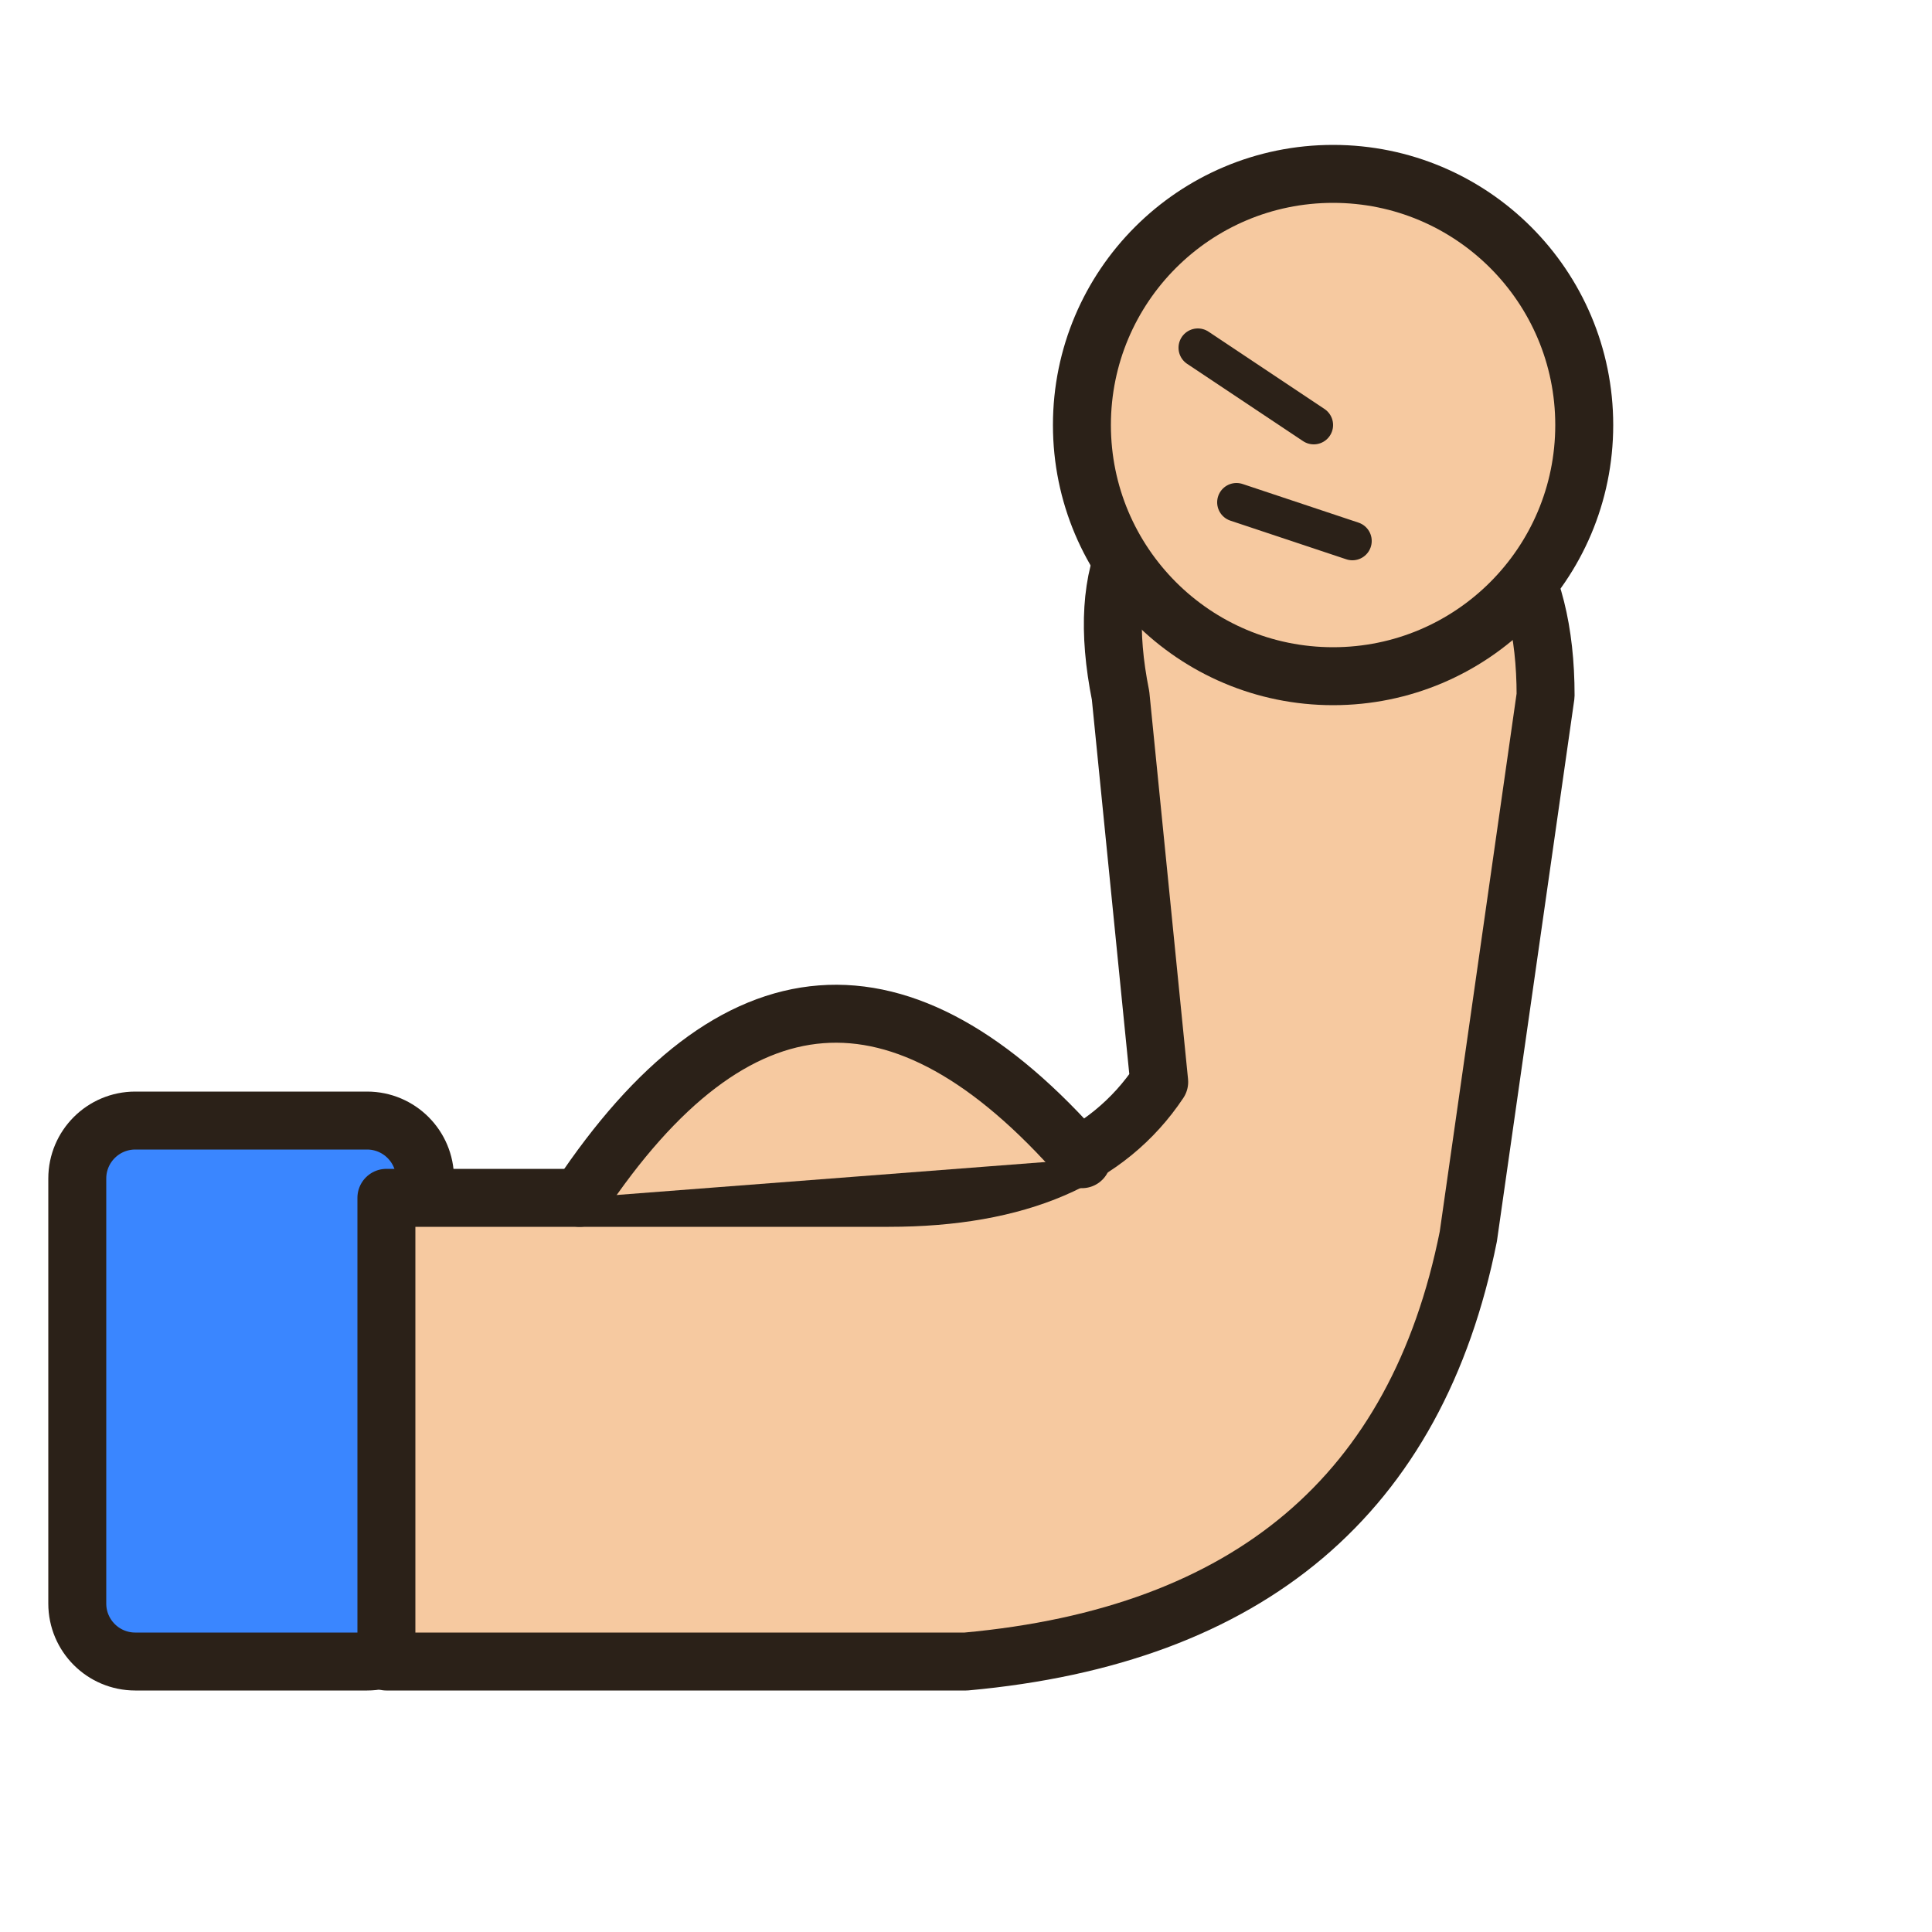
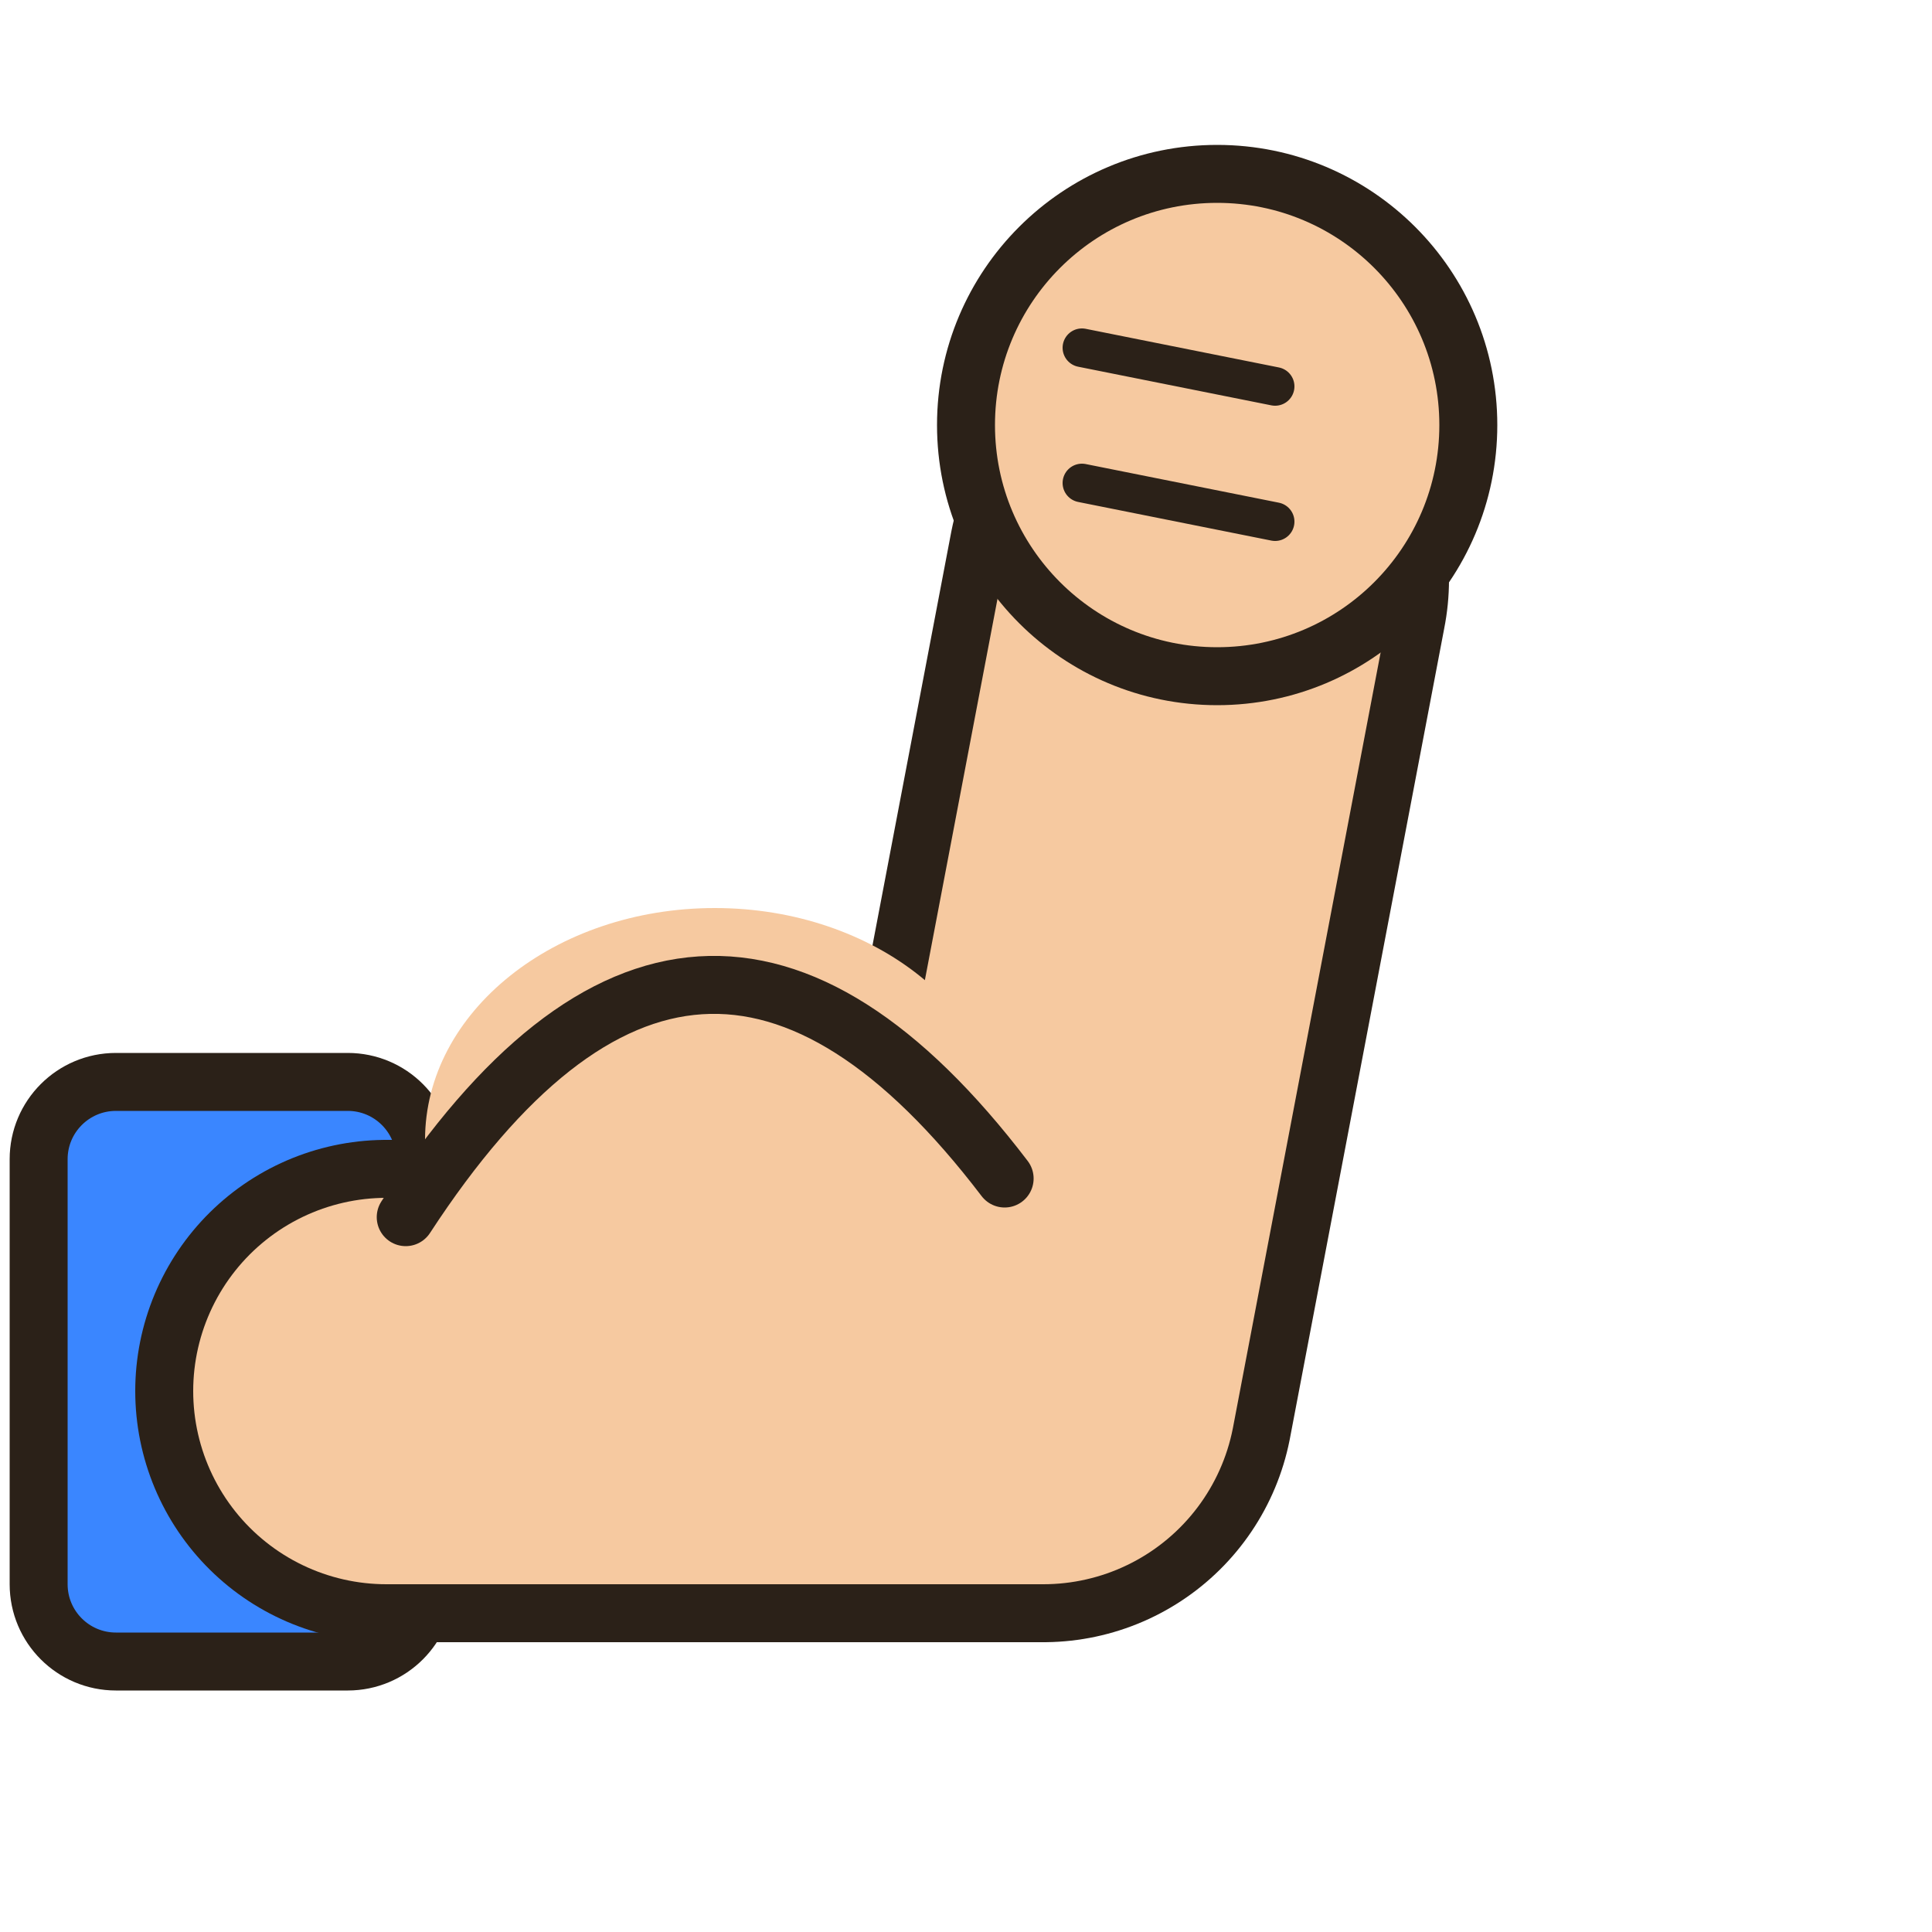
<svg xmlns="http://www.w3.org/2000/svg" viewBox="0 0 100 100">
  <g fill="none" stroke="#2b2118" stroke-width="3" stroke-linecap="round" stroke-linejoin="round">
-     <rect x="4" y="58" width="18" height="28" rx="3" fill="#3a86ff" />
-     <path d="M20 86 L50 86 Q72 84 76 64 L80 36 Q80 26 72 24 L64 24 Q56 26 58 36 L60 56 Q56 62 46 62 L20 62Z" fill="#f6c9a0" />
-     <path d="M30 62 Q42 44 56 60" fill="#f6c9a0" />
-     <circle cx="69" cy="22" r="13" fill="#f6c9a0" />
-     <path d="M62 18 L68 22 M64 26 L70 28" stroke-width="2" />
+     <rect x="2" y="56" width="20" height="30" rx="4" fill="#3a86ff" />
+     <path d="M20 72 L54 72 L62 30" stroke="#2b2118" stroke-width="26" />
+     <path d="M20 72 L54 72 L62 30" stroke="#f6c9a0" stroke-width="20" />
+     <ellipse cx="37" cy="59" rx="15" ry="12" fill="#f6c9a0" stroke="none" />
+     <path d="M21 63 Q36 40 52 61" fill="none" />
+     <circle cx="63" cy="22" r="13" fill="#f6c9a0" />
+     <path d="M56 18 L66 20 M56 25 L66 27" stroke-width="2" />
  </g>
</svg>
